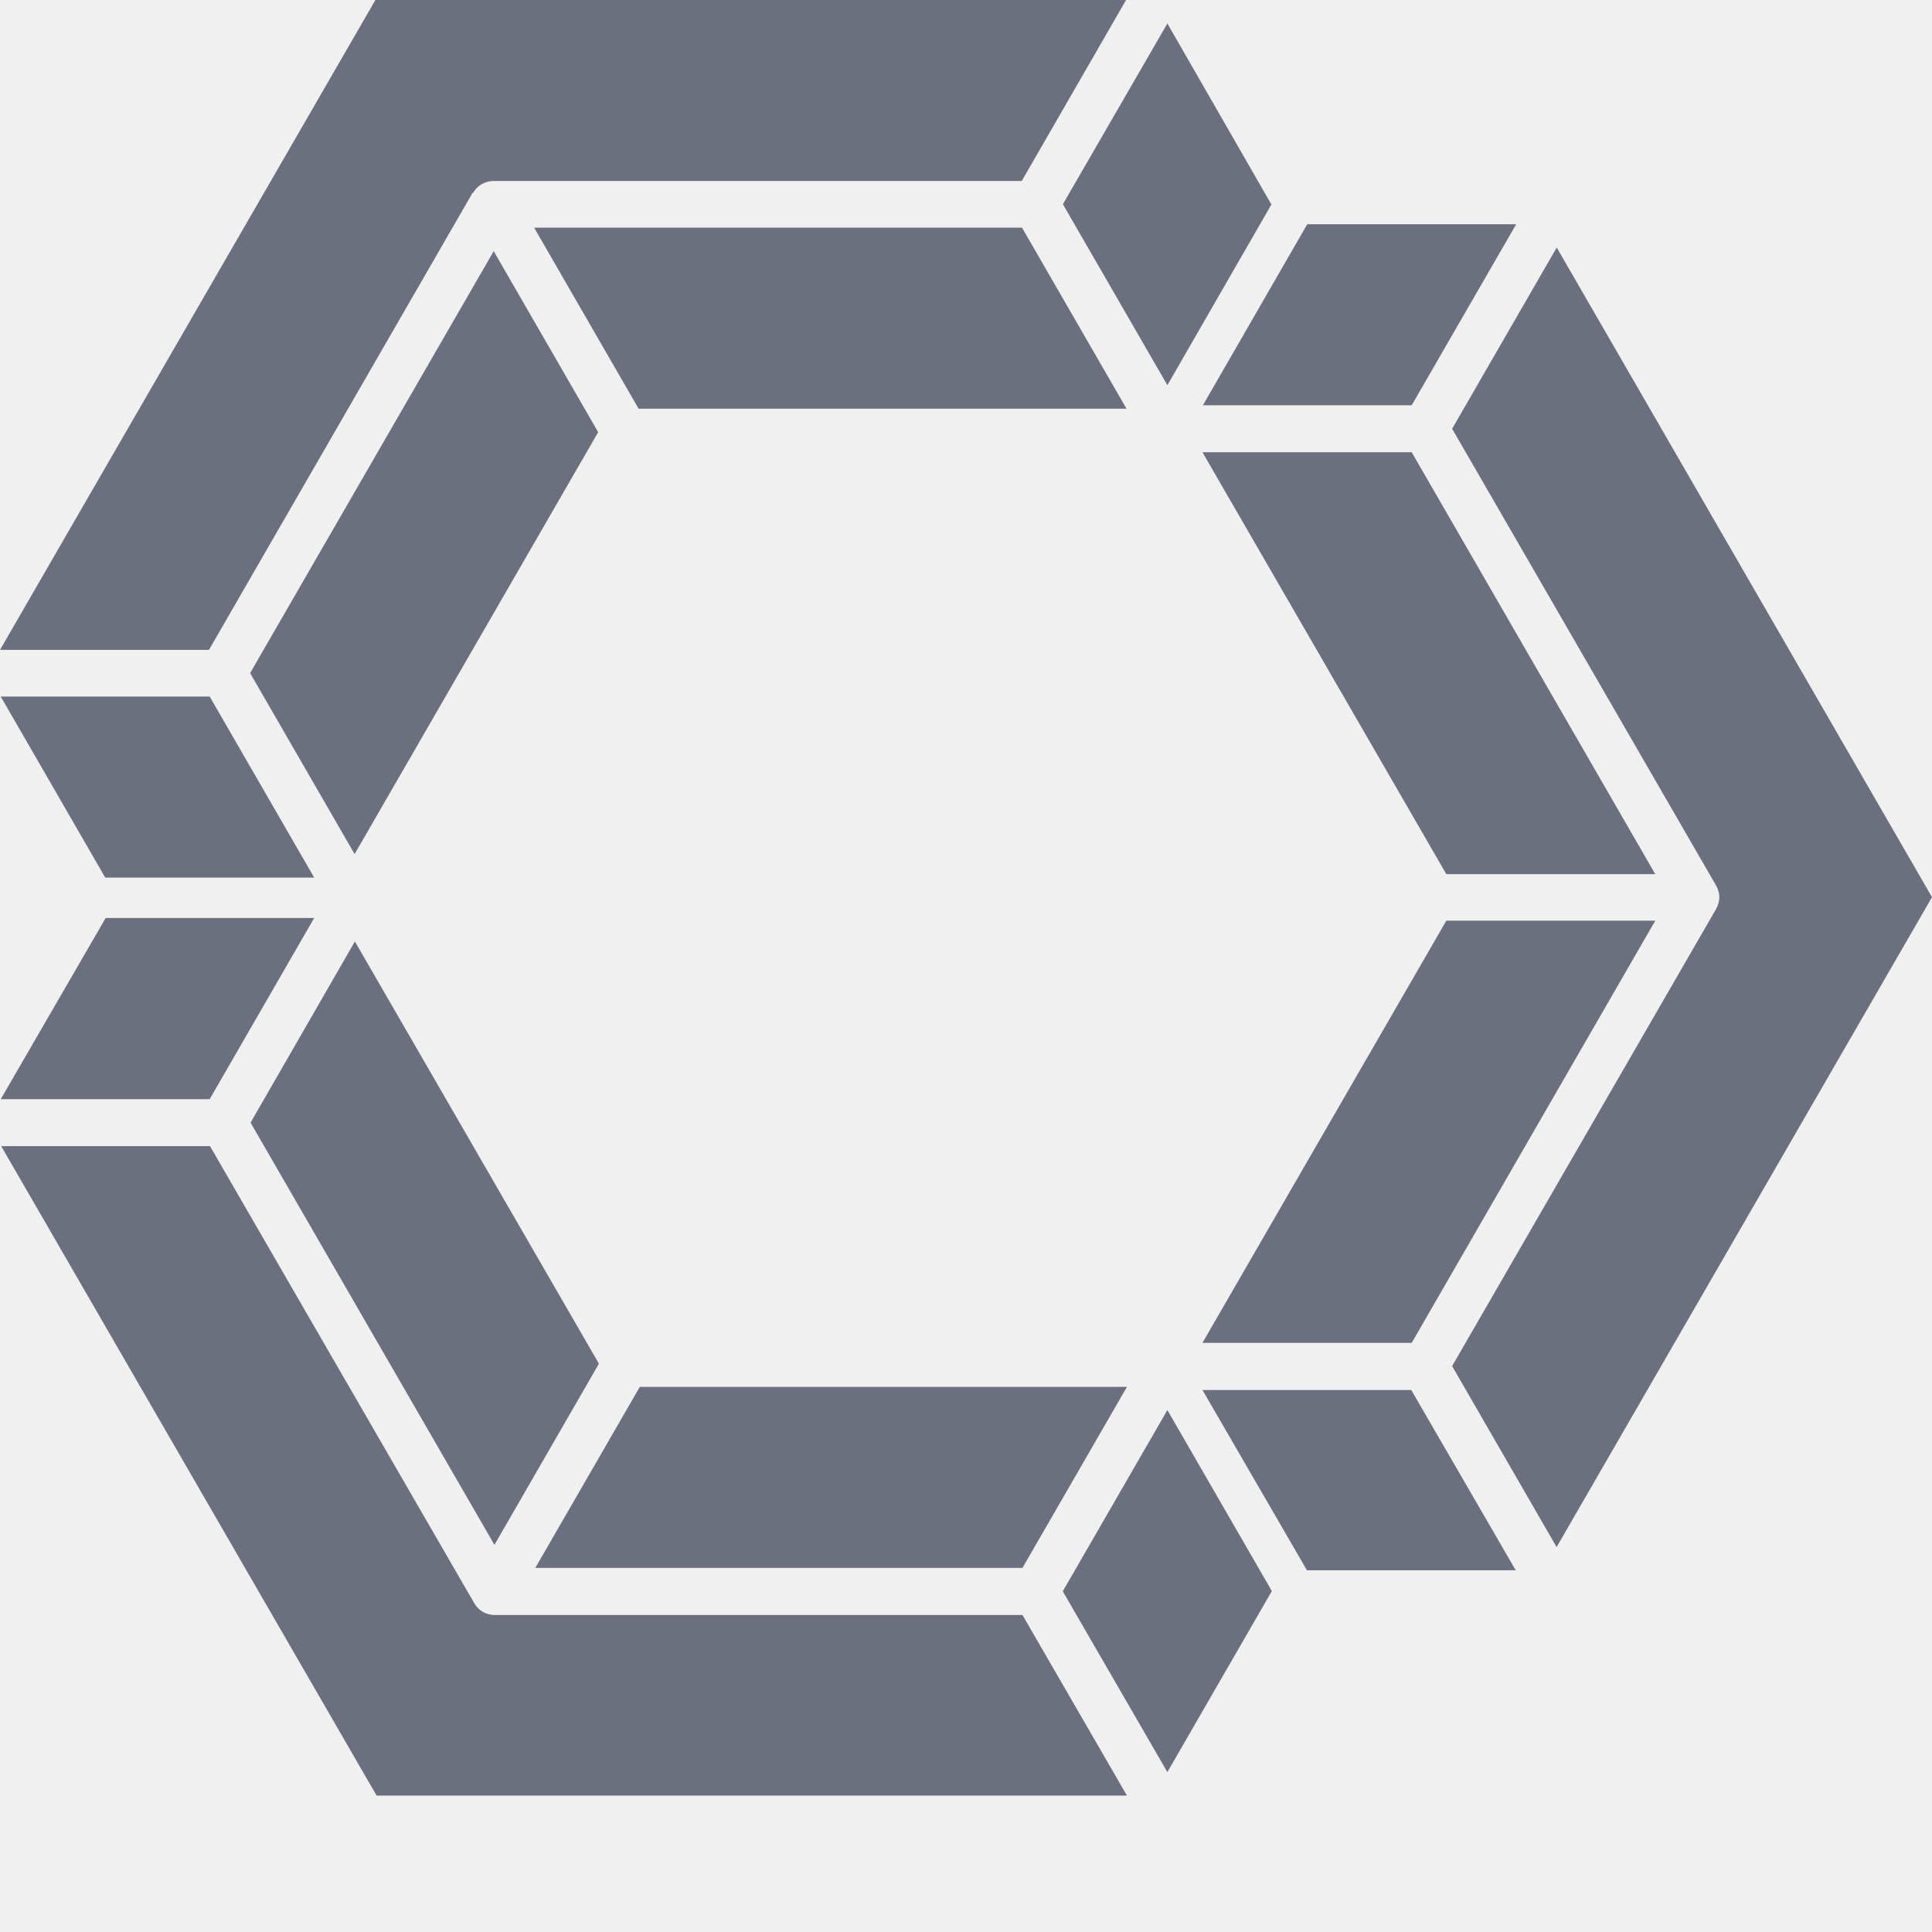
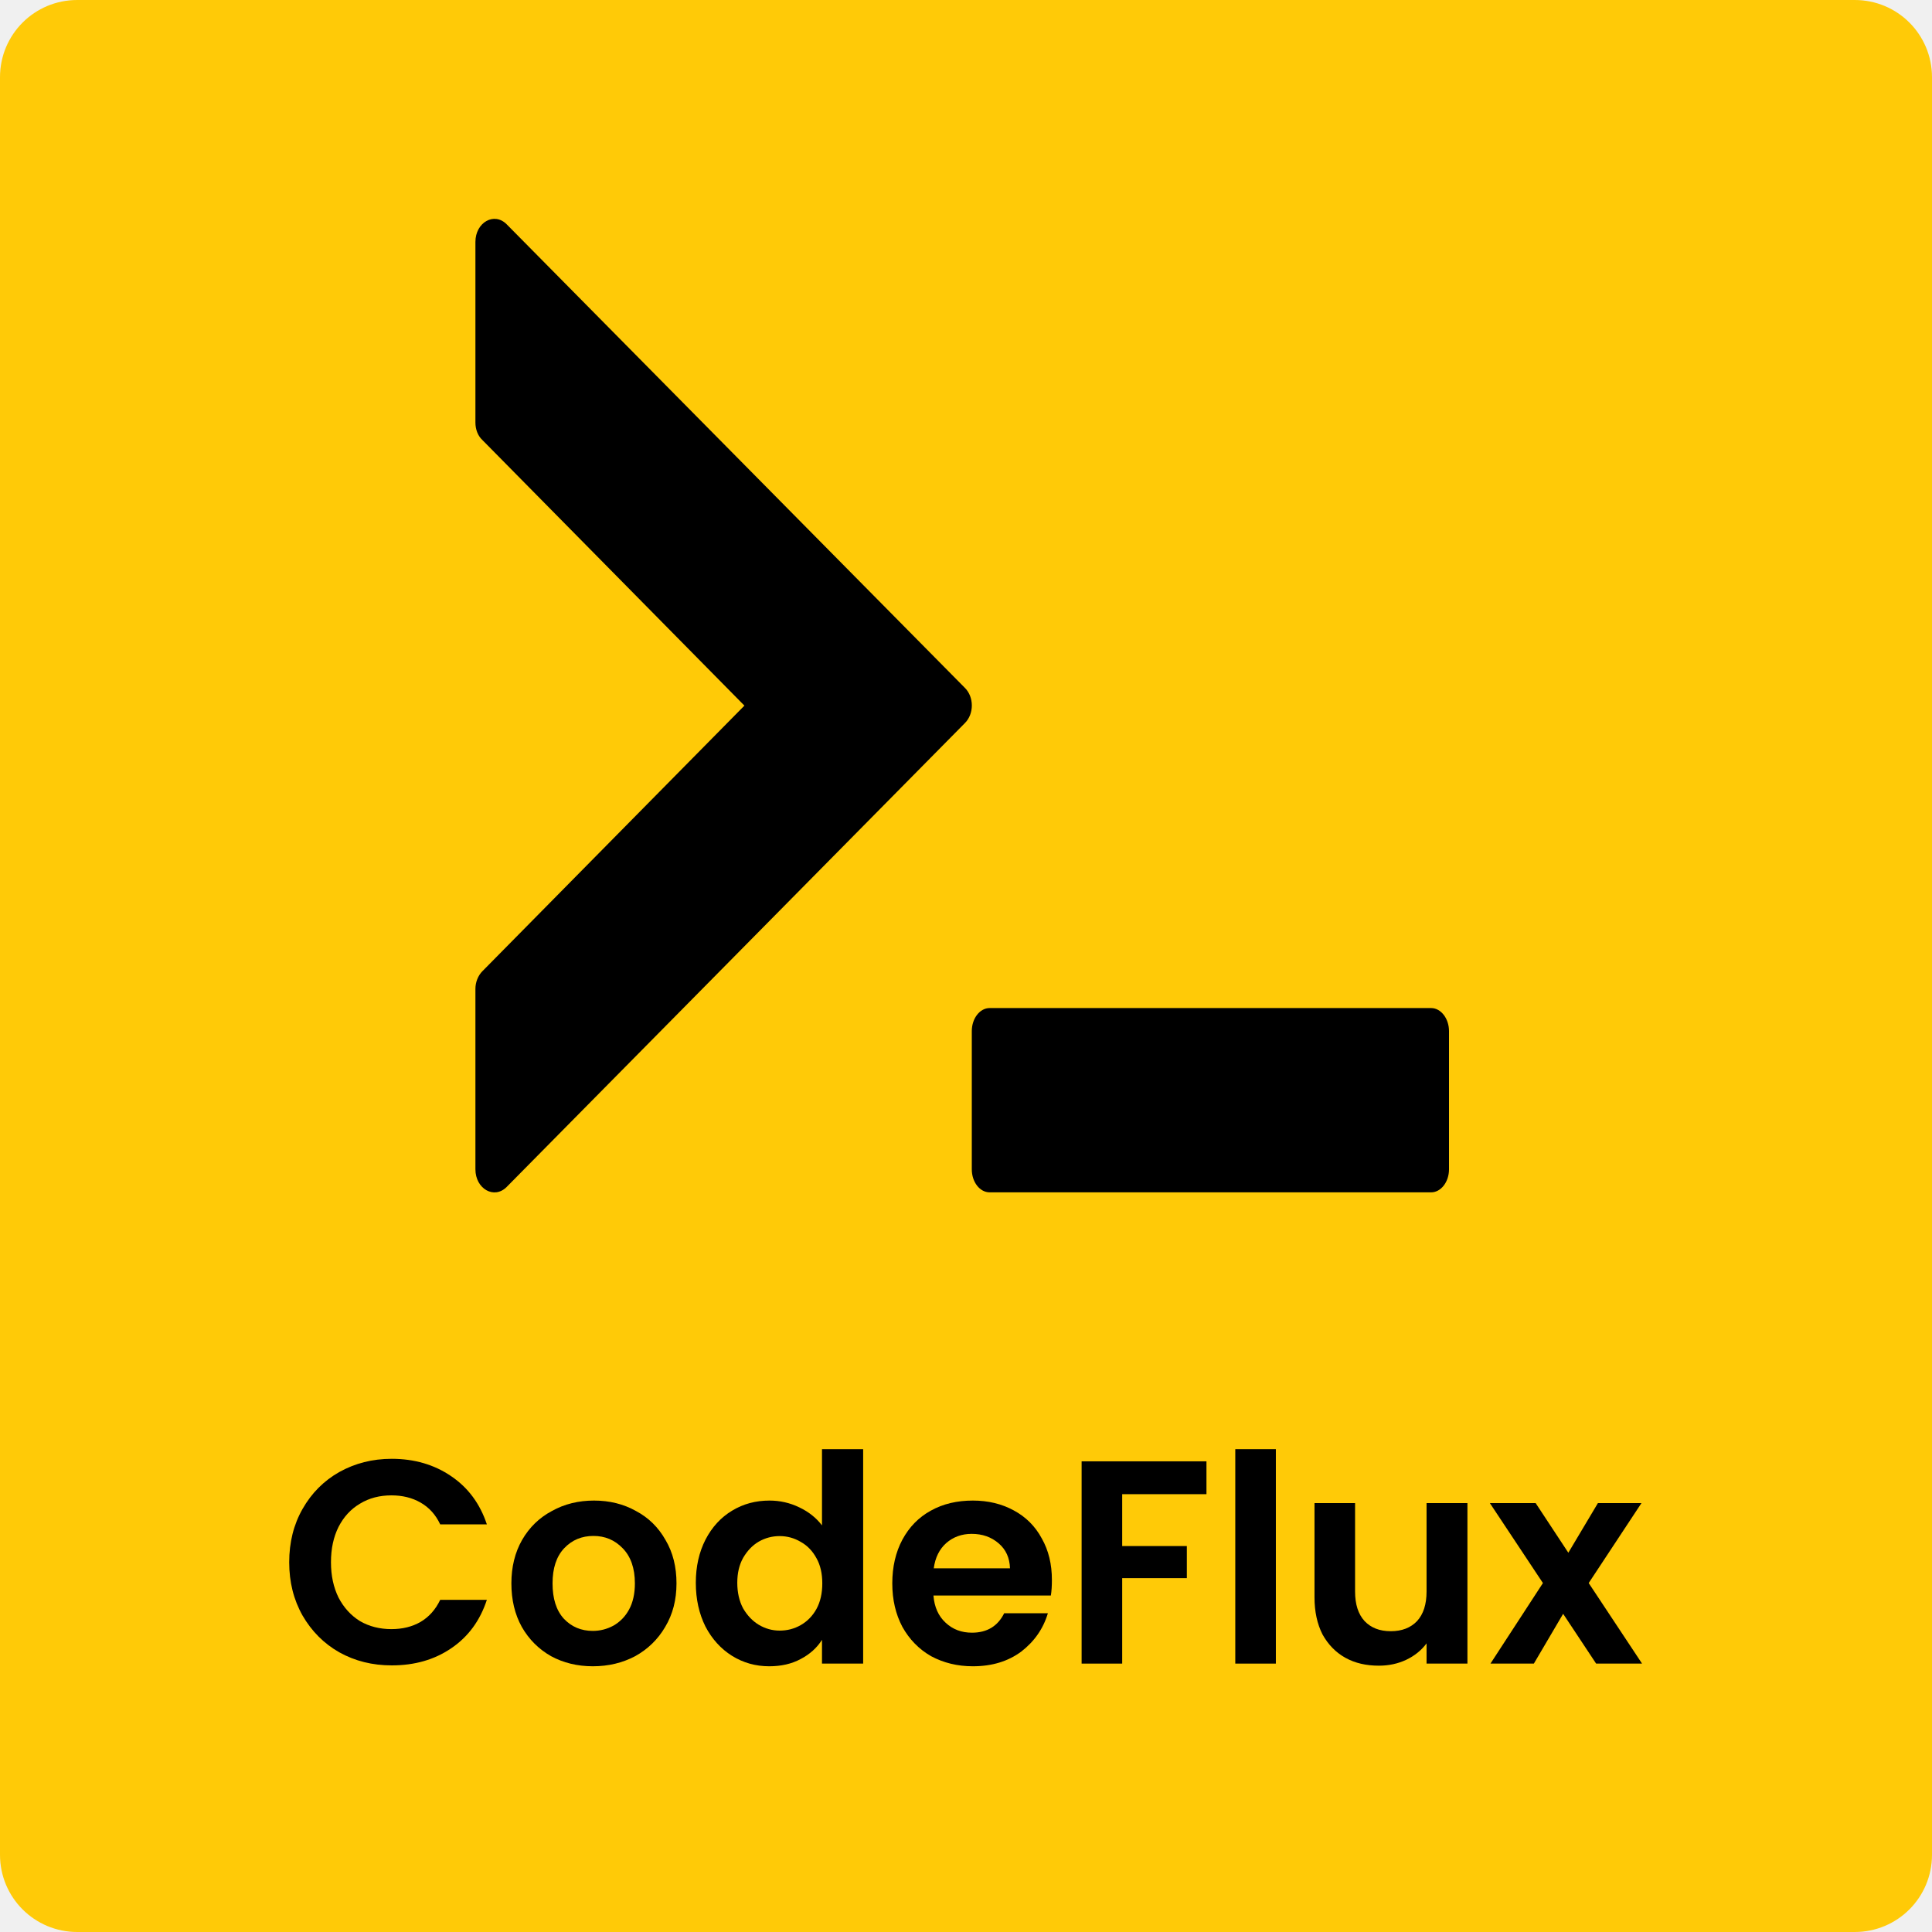
<svg xmlns="http://www.w3.org/2000/svg" width="13" height="13" viewBox="0 0 13 13" fill="none">
-   <path d="M10.474 1.667L9.771 2.885L11.548 5.96C11.561 5.983 11.569 6.011 11.569 6.037C11.569 6.063 11.561 6.092 11.548 6.115L9.771 9.192L10.474 10.41L13 6.037L10.474 1.664V1.667ZM9.499 2.727L10.202 1.509H8.796L8.094 2.727H9.502H9.499ZM8.091 3.043L9.732 5.882H11.138L9.499 3.043H8.091ZM9.499 9.036L11.138 6.195H9.732L8.091 9.036H9.499ZM8.091 9.353L8.794 10.566H10.199L9.496 9.353H8.088H8.091ZM3.327 10.867C3.299 10.867 3.273 10.859 3.249 10.846C3.226 10.833 3.205 10.812 3.192 10.789L1.413 7.712H0.008L2.534 12.082H7.583L6.88 10.867H3.33H3.327ZM7.152 10.709L7.855 11.924L8.558 10.706L7.855 9.488L7.152 10.706V10.709ZM7.583 9.332H4.305L3.602 10.55H6.88L7.583 9.332ZM4.03 9.176L2.388 6.335L1.686 7.554L3.327 10.395L4.03 9.176ZM0.005 7.396H1.411L2.114 6.177H0.711L0.005 7.396ZM3.185 1.296C3.197 1.273 3.218 1.252 3.242 1.239C3.265 1.226 3.293 1.218 3.319 1.218H6.875L7.577 0H2.526L0 4.373H1.406L3.179 1.299L3.185 1.296ZM2.114 5.905L1.411 4.687H0.005L0.708 5.905H2.114ZM3.322 1.69L1.683 4.529L2.386 5.747L4.025 2.908L3.322 1.69ZM6.877 1.532H3.594L4.297 2.75H7.58L6.877 1.532ZM7.855 2.592L8.555 1.376L7.855 0.158L7.152 1.374L7.855 2.592Z" fill="#6C707E" />
+   <g clip-path="url(#clip0_177_6)">
+     <path d="M12.48 0H0.52C0.232 0 0 0.232 0 0.52V12.48C0 12.768 0.232 13 0.52 13H12.48C12.768 13 13 12.768 13 12.48V0.52C13 0.232 12.768 0 12.48 0Z" fill="#FFCA07" />
+     <path d="M1.946 10.512C1.946 10.378 1.976 10.258 2.036 10.153C2.097 10.046 2.179 9.964 2.283 9.905C2.389 9.846 2.506 9.816 2.636 9.816C2.788 9.816 2.922 9.855 3.036 9.933C3.151 10.011 3.23 10.119 3.276 10.257H2.962C2.931 10.191 2.887 10.143 2.829 10.11C2.773 10.078 2.708 10.062 2.634 10.062C2.555 10.062 2.484 10.08 2.422 10.118C2.361 10.154 2.313 10.206 2.278 10.274C2.244 10.342 2.227 10.421 2.227 10.512C2.227 10.602 2.244 10.681 2.278 10.75C2.313 10.817 2.361 10.87 2.422 10.908C2.484 10.944 2.555 10.962 2.634 10.962C2.708 10.962 2.773 10.946 2.829 10.914C2.887 10.88 2.931 10.83 2.962 10.765H3.276C3.23 10.905 3.151 11.013 3.036 11.091C2.923 11.168 2.79 11.206 2.636 11.206C2.506 11.206 2.389 11.177 2.283 11.118C2.179 11.059 2.097 10.976 2.036 10.871C1.976 10.765 1.946 10.646 1.946 10.512Z" fill="black" />
+     <path d="M3.989 11.212C3.885 11.212 3.791 11.189 3.708 11.144C3.625 11.097 3.559 11.031 3.511 10.947C3.464 10.862 3.441 10.765 3.441 10.654C3.441 10.544 3.465 10.446 3.513 10.362C3.562 10.277 3.629 10.212 3.714 10.167C3.798 10.12 3.893 10.097 3.997 10.097C4.101 10.097 4.195 10.12 4.279 10.167C4.364 10.212 4.43 10.277 4.478 10.362C4.528 10.446 4.552 10.544 4.552 10.654C4.552 10.765 4.527 10.862 4.476 10.947C4.427 11.031 4.359 11.097 4.274 11.144C4.189 11.189 4.094 11.212 3.989 11.212ZM3.989 10.974C4.038 10.974 4.084 10.962 4.127 10.939C4.171 10.914 4.207 10.878 4.233 10.83C4.259 10.782 4.272 10.723 4.272 10.654C4.272 10.552 4.244 10.473 4.19 10.418C4.136 10.362 4.071 10.335 3.993 10.335C3.915 10.335 3.849 10.362 3.796 10.418C3.744 10.473 3.718 10.552 3.718 10.654C3.718 10.757 3.743 10.836 3.794 10.892C3.846 10.947 3.911 10.974 3.989 10.974Z" fill="black" />
+     <path d="M4.682 10.65C4.682 10.541 4.704 10.444 4.747 10.36C4.791 10.275 4.851 10.21 4.926 10.165C5.002 10.119 5.085 10.097 5.178 10.097C5.248 10.097 5.315 10.112 5.379 10.143C5.442 10.173 5.493 10.214 5.531 10.264V9.751H5.808V11.194H5.531V11.034C5.497 11.088 5.449 11.131 5.388 11.163C5.327 11.196 5.256 11.212 5.176 11.212C5.085 11.212 5.002 11.189 4.926 11.142C4.851 11.095 4.791 11.029 4.747 10.945C4.704 10.859 4.682 10.761 4.682 10.65ZM5.533 10.654C5.533 10.588 5.52 10.531 5.494 10.485C5.468 10.437 5.433 10.4 5.388 10.375C5.344 10.349 5.297 10.336 5.246 10.336C5.195 10.336 5.148 10.349 5.106 10.373C5.063 10.398 5.028 10.435 5 10.483C4.974 10.53 4.961 10.585 4.961 10.65C4.961 10.715 4.974 10.773 5 10.822C5.028 10.87 5.063 10.907 5.106 10.933C5.15 10.959 5.197 10.972 5.246 10.972C5.297 10.972 5.344 10.96 5.388 10.935C5.433 10.909 5.468 10.873 5.494 10.826C5.52 10.778 5.533 10.721 5.533 10.654Z" fill="black" />
+     <path d="M7.078 10.631C7.078 10.67 7.076 10.705 7.071 10.736H6.281C6.287 10.814 6.315 10.875 6.363 10.919C6.411 10.964 6.47 10.986 6.54 10.986C6.642 10.986 6.714 10.942 6.757 10.855H7.051C7.02 10.959 6.96 11.045 6.872 11.113C6.783 11.179 6.675 11.212 6.546 11.212C6.442 11.212 6.349 11.189 6.265 11.144C6.183 11.097 6.119 11.031 6.072 10.947C6.027 10.862 6.004 10.765 6.004 10.654C6.004 10.543 6.027 10.444 6.072 10.36C6.118 10.275 6.181 10.21 6.263 10.165C6.345 10.119 6.44 10.097 6.546 10.097C6.649 10.097 6.74 10.119 6.821 10.163C6.903 10.207 6.966 10.27 7.01 10.352C7.056 10.433 7.078 10.526 7.078 10.631ZM6.796 10.553C6.794 10.483 6.769 10.427 6.72 10.385C6.67 10.342 6.61 10.321 6.538 10.321C6.471 10.321 6.414 10.342 6.367 10.383C6.321 10.424 6.293 10.48 6.283 10.553H6.796Z" fill="black" />
+     <path d="M8.118 9.833V10.054H7.551V10.403H7.986V10.619H7.551V11.194H7.278V9.833H8.118Z" fill="black" />
+     <path d="M8.585 9.751V11.194H8.312V9.751H8.585Z" fill="black" />
+     <path d="M9.874 10.114V11.194H9.599V11.058C9.564 11.105 9.518 11.142 9.461 11.169C9.405 11.195 9.344 11.208 9.278 11.208C9.193 11.208 9.118 11.191 9.053 11.155C8.988 11.119 8.937 11.066 8.899 10.998C8.863 10.927 8.845 10.844 8.845 10.748V10.114H9.118V10.709C9.118 10.795 9.139 10.861 9.182 10.908C9.225 10.953 9.283 10.976 9.358 10.976C9.433 10.976 9.492 10.953 9.535 10.908C9.578 10.861 9.599 10.795 9.599 10.709V10.114H9.874Z" fill="black" />
+     <path d="M10.74 11.194L10.518 10.859L10.321 11.194H10.029L10.382 10.652L10.025 10.114H10.333L10.553 10.448L10.752 10.114H11.045L10.69 10.652L11.049 11.194H10.74Z" fill="black" />
+     <path d="M3.41 7.986L6.492 4.866C6.555 4.804 6.555 4.69 6.492 4.628L3.41 1.51C3.326 1.424 3.199 1.496 3.199 1.628V2.843C3.199 2.889 3.215 2.932 3.246 2.961L5.009 4.748L3.246 6.535C3.217 6.564 3.199 6.609 3.199 6.653V7.868C3.199 8 3.326 8.072 3.41 7.986Z" fill="black" />
+     <path d="M9.63 8.023C9.695 8.023 9.75 7.954 9.75 7.868V6.938C9.75 6.853 9.695 6.783 9.63 6.783H6.659C6.593 6.783 6.539 6.853 6.539 6.938V7.868C6.539 7.954 6.593 8.023 6.659 8.023H9.63Z" fill="black" />
+   </g>
+   <defs>
+     <clipPath id="clip0_177_6">
+       <rect width="13" height="13" fill="white" />
+     </clipPath>
+   </defs>
</svg>
